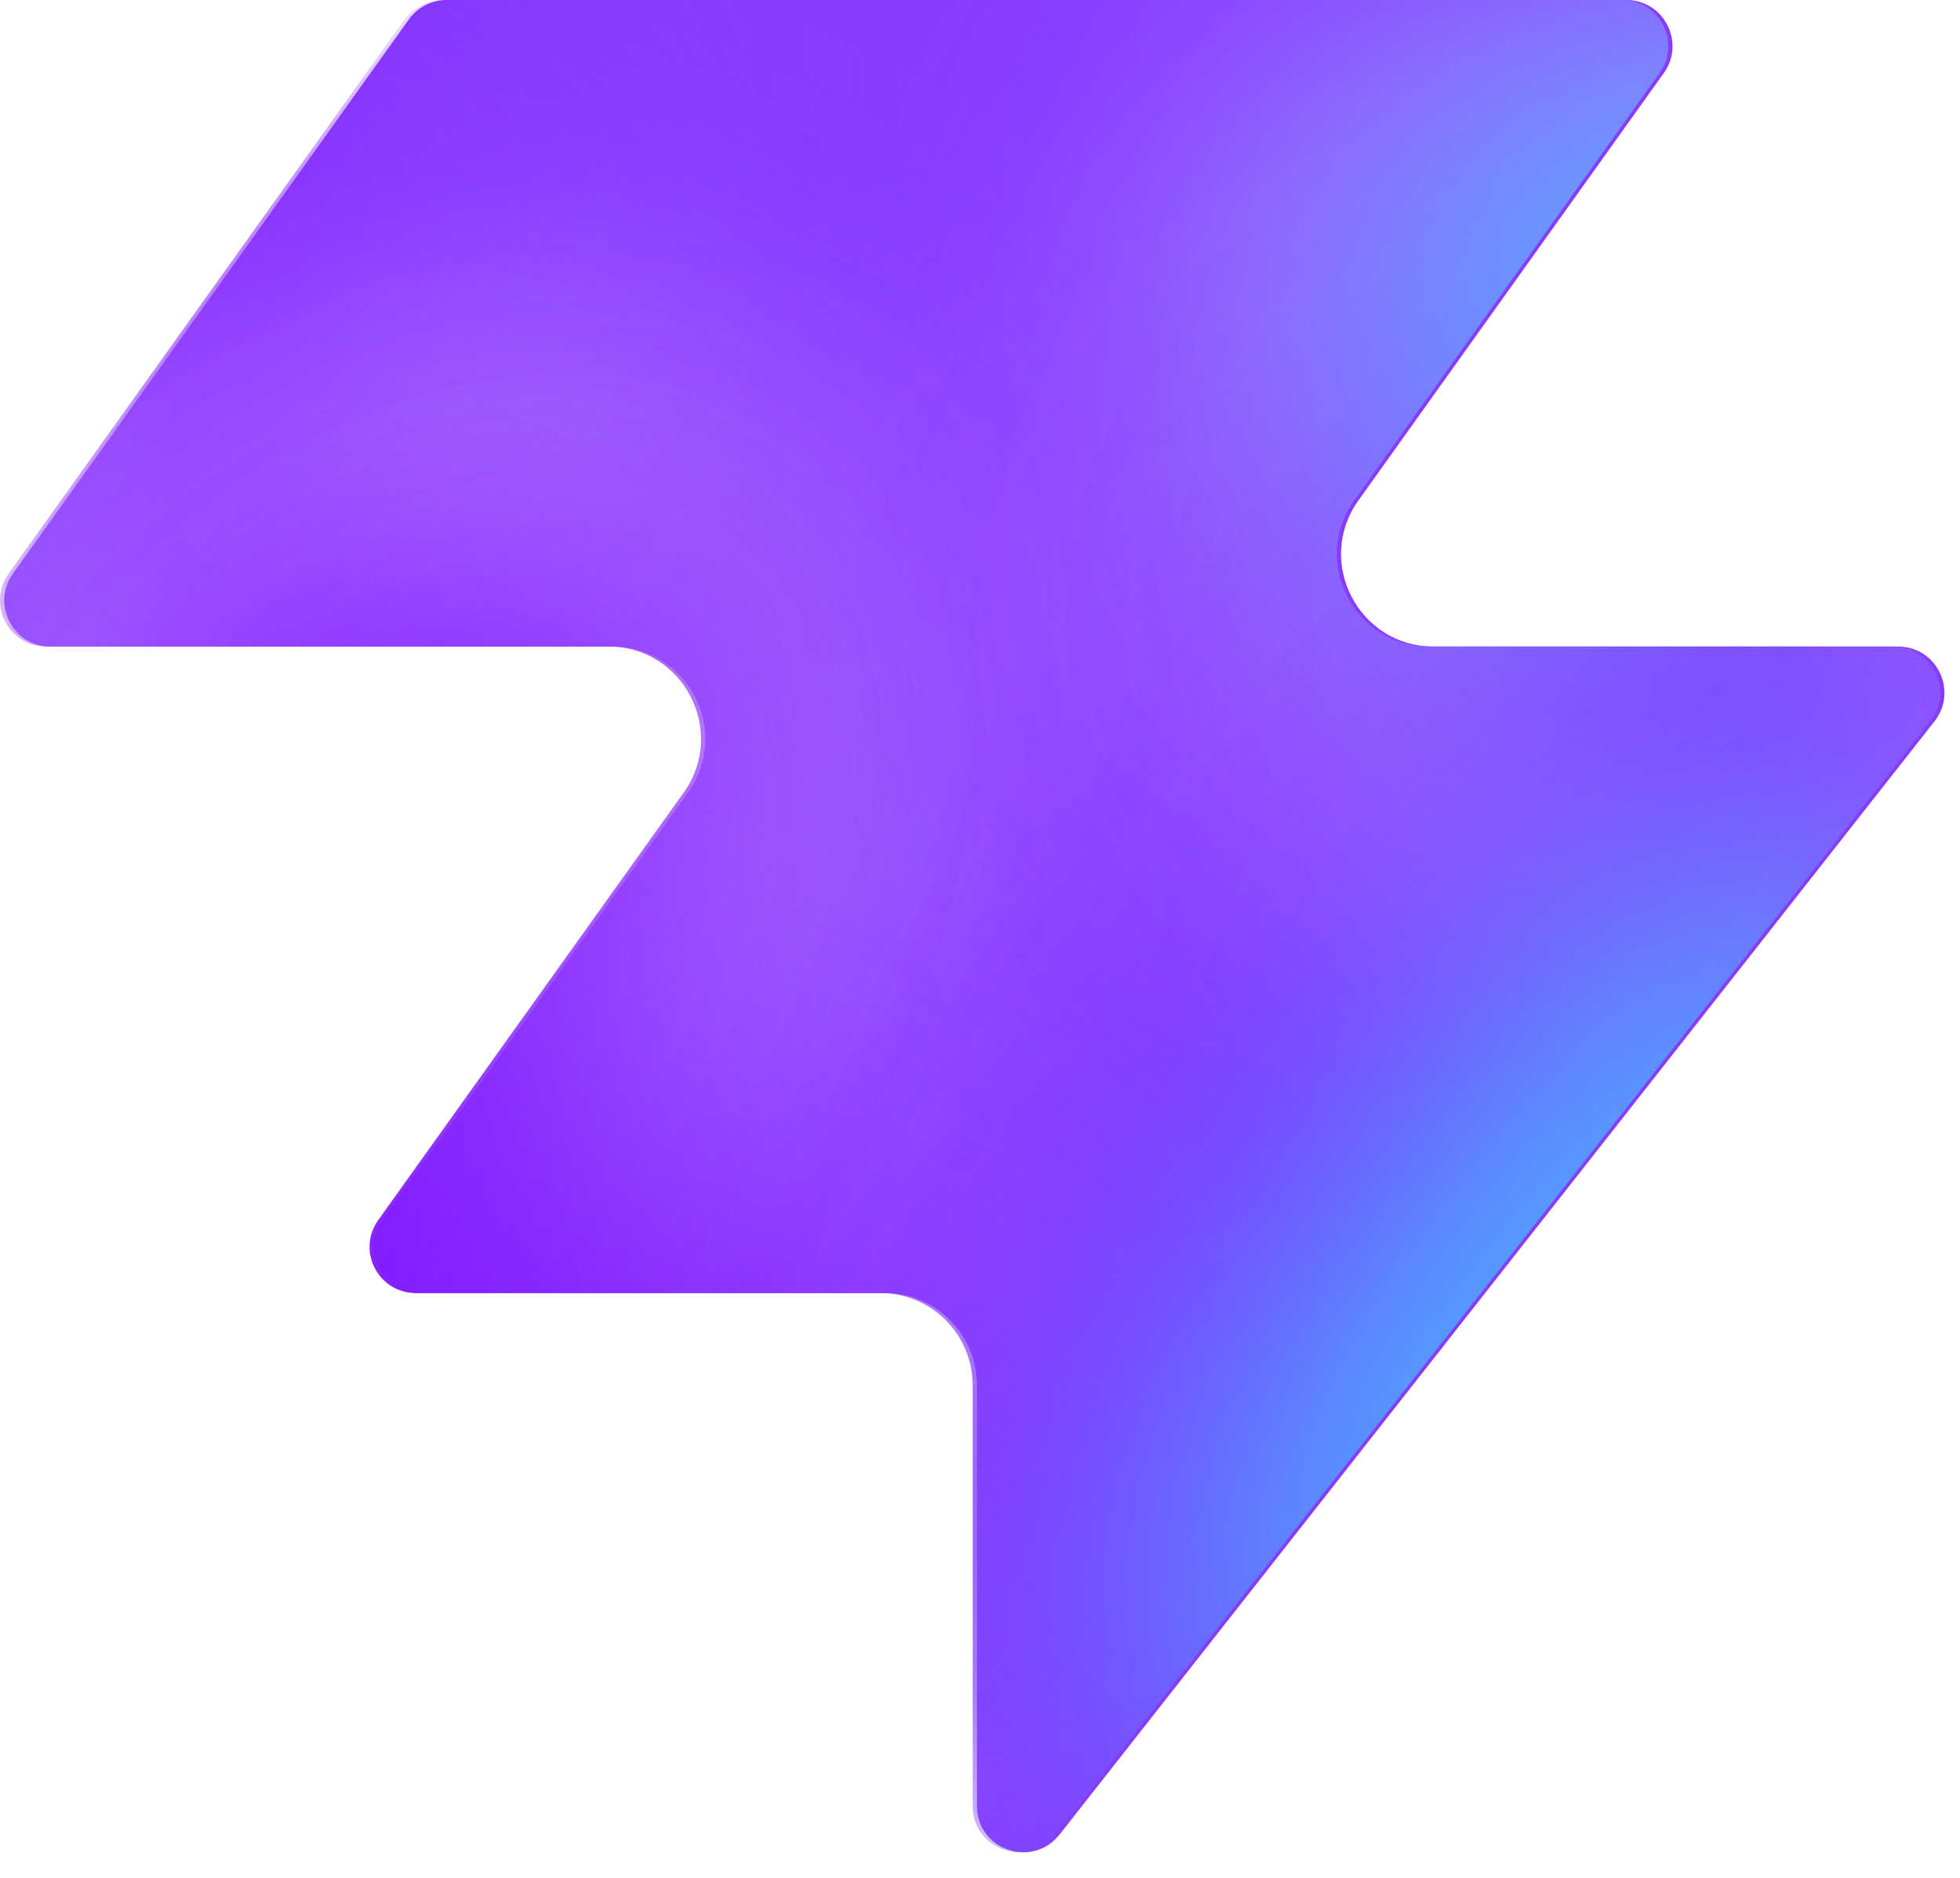
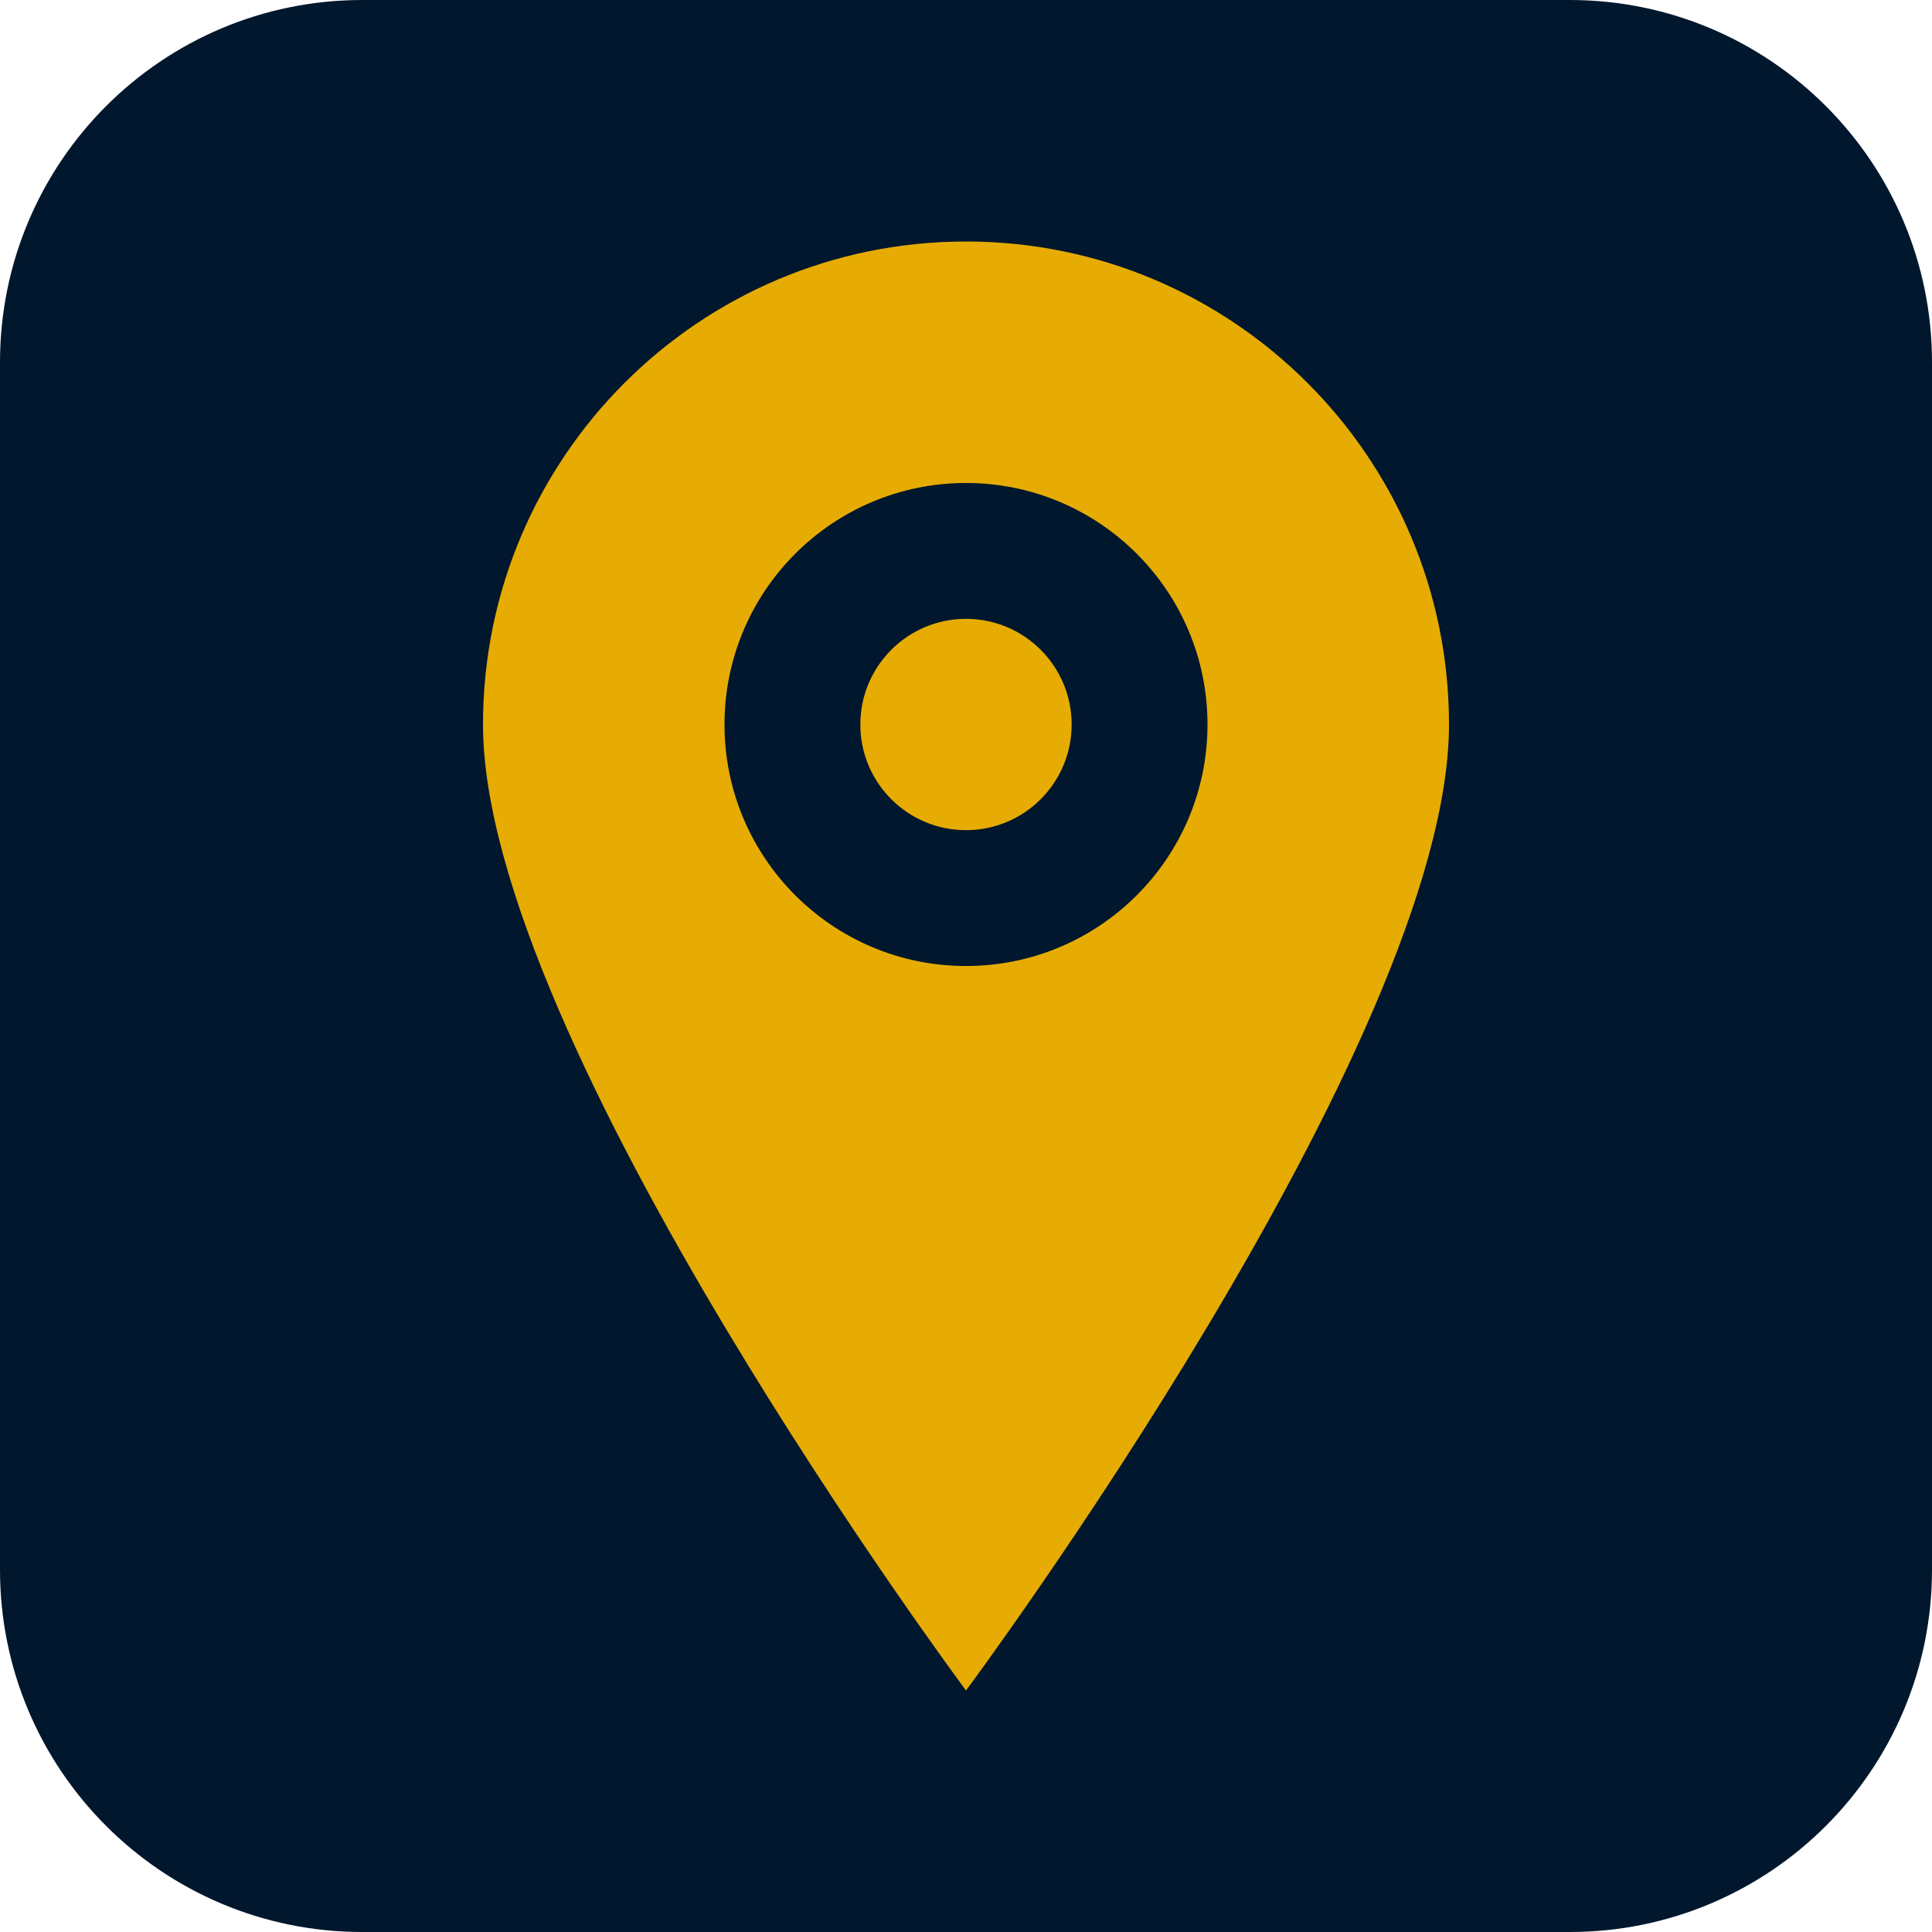
- <svg xmlns="http://www.w3.org/2000/svg" width="48" height="46" fill="none" viewBox="0 0 48 46">
-   <path fill="#863bff" d="M25.946 44.938c-.664.845-2.021.375-2.021-.698V33.937a2.26 2.26 0 0 0-2.262-2.262H10.287c-.92 0-1.456-1.04-.92-1.788l7.48-10.471c1.07-1.497 0-3.578-1.842-3.578H1.237c-.92 0-1.456-1.04-.92-1.788L10.013.474c.214-.297.556-.474.92-.474h28.894c.92 0 1.456 1.04.92 1.788l-7.48 10.471c-1.07 1.498 0 3.579 1.842 3.579h11.377c.943 0 1.473 1.088.89 1.83L25.947 44.94z" style="fill:#863bff;fill:color(display-p3 .525 .23 1);fill-opacity:1" />
-   <mask id="a" width="48" height="46" x="0" y="0" maskUnits="userSpaceOnUse" style="mask-type:alpha">
-     <path fill="#000" d="M25.842 44.938c-.664.844-2.021.375-2.021-.698V33.937a2.26 2.26 0 0 0-2.262-2.262H10.183c-.92 0-1.456-1.04-.92-1.788l7.48-10.471c1.07-1.498 0-3.579-1.842-3.579H1.133c-.92 0-1.456-1.04-.92-1.787L9.91.473c.214-.297.556-.474.92-.474h28.894c.92 0 1.456 1.04.92 1.788l-7.48 10.471c-1.07 1.498 0 3.578 1.842 3.578h11.377c.943 0 1.473 1.088.89 1.832L25.843 44.94z" style="fill:#000;fill-opacity:1" />
-   </mask>
-   <g mask="url(#a)">
-     <g filter="url(#b)">
-       <ellipse cx="5.508" cy="14.704" fill="#ede6ff" rx="5.508" ry="14.704" style="fill:#ede6ff;fill:color(display-p3 .927 .903 1);fill-opacity:1" transform="matrix(.00324 1 1 -.00324 -4.47 31.516)" />
-     </g>
-     <g filter="url(#c)">
-       <ellipse cx="10.399" cy="29.851" fill="#ede6ff" rx="10.399" ry="29.851" style="fill:#ede6ff;fill:color(display-p3 .927 .903 1);fill-opacity:1" transform="matrix(.00324 1 1 -.00324 -39.328 7.883)" />
-     </g>
-     <g filter="url(#d)">
-       <ellipse cx="5.508" cy="30.487" fill="#7e14ff" rx="5.508" ry="30.487" style="fill:#7e14ff;fill:color(display-p3 .492 .077 1);fill-opacity:1" transform="rotate(89.814 -25.913 -14.639)scale(1 -1)" />
-     </g>
-     <g filter="url(#e)">
-       <ellipse cx="5.508" cy="30.599" fill="#7e14ff" rx="5.508" ry="30.599" style="fill:#7e14ff;fill:color(display-p3 .492 .077 1);fill-opacity:1" transform="rotate(89.814 -32.644 -3.334)scale(1 -1)" />
-     </g>
-     <g filter="url(#f)">
-       <ellipse cx="5.508" cy="30.599" fill="#7e14ff" rx="5.508" ry="30.599" style="fill:#7e14ff;fill:color(display-p3 .492 .077 1);fill-opacity:1" transform="matrix(.00324 1 1 -.00324 -34.34 30.47)" />
-     </g>
-     <g filter="url(#g)">
-       <ellipse cx="14.072" cy="22.078" fill="#ede6ff" rx="14.072" ry="22.078" style="fill:#ede6ff;fill:color(display-p3 .927 .903 1);fill-opacity:1" transform="rotate(93.35 24.506 48.493)scale(-1 1)" />
-     </g>
-     <g filter="url(#h)">
-       <ellipse cx="3.47" cy="21.501" fill="#7e14ff" rx="3.47" ry="21.501" style="fill:#7e14ff;fill:color(display-p3 .492 .077 1);fill-opacity:1" transform="rotate(89.009 28.708 47.59)scale(-1 1)" />
-     </g>
-     <g filter="url(#i)">
-       <ellipse cx="3.47" cy="21.501" fill="#7e14ff" rx="3.47" ry="21.501" style="fill:#7e14ff;fill:color(display-p3 .492 .077 1);fill-opacity:1" transform="rotate(89.009 28.708 47.59)scale(-1 1)" />
-     </g>
-     <g filter="url(#j)">
-       <ellipse cx=".387" cy="8.972" fill="#7e14ff" rx="4.407" ry="29.108" style="fill:#7e14ff;fill:color(display-p3 .492 .077 1);fill-opacity:1" transform="rotate(39.51 .387 8.972)" />
-     </g>
-     <g filter="url(#k)">
-       <ellipse cx="47.523" cy="-6.092" fill="#7e14ff" rx="4.407" ry="29.108" style="fill:#7e14ff;fill:color(display-p3 .492 .077 1);fill-opacity:1" transform="rotate(37.892 47.523 -6.092)" />
-     </g>
-     <g filter="url(#l)">
-       <ellipse cx="41.412" cy="6.333" fill="#47bfff" rx="5.971" ry="9.665" style="fill:#47bfff;fill:color(display-p3 .28 .748 1);fill-opacity:1" transform="rotate(37.892 41.412 6.333)" />
-     </g>
-     <g filter="url(#m)">
-       <ellipse cx="-1.879" cy="38.332" fill="#7e14ff" rx="4.407" ry="29.108" style="fill:#7e14ff;fill:color(display-p3 .492 .077 1);fill-opacity:1" transform="rotate(37.892 -1.88 38.332)" />
-     </g>
-     <g filter="url(#n)">
-       <ellipse cx="-1.879" cy="38.332" fill="#7e14ff" rx="4.407" ry="29.108" style="fill:#7e14ff;fill:color(display-p3 .492 .077 1);fill-opacity:1" transform="rotate(37.892 -1.88 38.332)" />
-     </g>
-     <g filter="url(#o)">
-       <ellipse cx="35.651" cy="29.907" fill="#7e14ff" rx="4.407" ry="29.108" style="fill:#7e14ff;fill:color(display-p3 .492 .077 1);fill-opacity:1" transform="rotate(37.892 35.651 29.907)" />
-     </g>
-     <g filter="url(#p)">
-       <ellipse cx="38.418" cy="32.4" fill="#47bfff" rx="5.971" ry="15.297" style="fill:#47bfff;fill:color(display-p3 .28 .748 1);fill-opacity:1" transform="rotate(37.892 38.418 32.4)" />
-     </g>
-   </g>
-   <defs>
-     <filter id="b" width="60.045" height="41.654" x="-19.77" y="16.149" color-interpolation-filters="sRGB" filterUnits="userSpaceOnUse">
-       <feFlood flood-opacity="0" result="BackgroundImageFix" />
-       <feBlend in="SourceGraphic" in2="BackgroundImageFix" result="shape" />
-       <feGaussianBlur result="effect1_foregroundBlur_2002_17158" stdDeviation="7.659" />
-     </filter>
-     <filter id="c" width="90.34" height="51.437" x="-54.613" y="-7.533" color-interpolation-filters="sRGB" filterUnits="userSpaceOnUse">
-       <feFlood flood-opacity="0" result="BackgroundImageFix" />
-       <feBlend in="SourceGraphic" in2="BackgroundImageFix" result="shape" />
-       <feGaussianBlur result="effect1_foregroundBlur_2002_17158" stdDeviation="7.659" />
-     </filter>
-     <filter id="d" width="79.355" height="29.4" x="-49.64" y="2.03" color-interpolation-filters="sRGB" filterUnits="userSpaceOnUse">
-       <feFlood flood-opacity="0" result="BackgroundImageFix" />
-       <feBlend in="SourceGraphic" in2="BackgroundImageFix" result="shape" />
-       <feGaussianBlur result="effect1_foregroundBlur_2002_17158" stdDeviation="4.596" />
-     </filter>
-     <filter id="e" width="79.579" height="29.4" x="-45.045" y="20.029" color-interpolation-filters="sRGB" filterUnits="userSpaceOnUse">
-       <feFlood flood-opacity="0" result="BackgroundImageFix" />
-       <feBlend in="SourceGraphic" in2="BackgroundImageFix" result="shape" />
-       <feGaussianBlur result="effect1_foregroundBlur_2002_17158" stdDeviation="4.596" />
-     </filter>
-     <filter id="f" width="79.579" height="29.4" x="-43.513" y="21.178" color-interpolation-filters="sRGB" filterUnits="userSpaceOnUse">
-       <feFlood flood-opacity="0" result="BackgroundImageFix" />
-       <feBlend in="SourceGraphic" in2="BackgroundImageFix" result="shape" />
-       <feGaussianBlur result="effect1_foregroundBlur_2002_17158" stdDeviation="4.596" />
-     </filter>
-     <filter id="g" width="74.749" height="58.852" x="15.756" y="-17.901" color-interpolation-filters="sRGB" filterUnits="userSpaceOnUse">
-       <feFlood flood-opacity="0" result="BackgroundImageFix" />
-       <feBlend in="SourceGraphic" in2="BackgroundImageFix" result="shape" />
-       <feGaussianBlur result="effect1_foregroundBlur_2002_17158" stdDeviation="7.659" />
-     </filter>
-     <filter id="h" width="61.377" height="25.362" x="23.548" y="2.284" color-interpolation-filters="sRGB" filterUnits="userSpaceOnUse">
-       <feFlood flood-opacity="0" result="BackgroundImageFix" />
-       <feBlend in="SourceGraphic" in2="BackgroundImageFix" result="shape" />
-       <feGaussianBlur result="effect1_foregroundBlur_2002_17158" stdDeviation="4.596" />
-     </filter>
-     <filter id="i" width="61.377" height="25.362" x="23.548" y="2.284" color-interpolation-filters="sRGB" filterUnits="userSpaceOnUse">
-       <feFlood flood-opacity="0" result="BackgroundImageFix" />
-       <feBlend in="SourceGraphic" in2="BackgroundImageFix" result="shape" />
-       <feGaussianBlur result="effect1_foregroundBlur_2002_17158" stdDeviation="4.596" />
-     </filter>
-     <filter id="j" width="56.045" height="63.649" x="-27.636" y="-22.853" color-interpolation-filters="sRGB" filterUnits="userSpaceOnUse">
-       <feFlood flood-opacity="0" result="BackgroundImageFix" />
-       <feBlend in="SourceGraphic" in2="BackgroundImageFix" result="shape" />
-       <feGaussianBlur result="effect1_foregroundBlur_2002_17158" stdDeviation="4.596" />
-     </filter>
-     <filter id="k" width="54.814" height="64.646" x="20.116" y="-38.415" color-interpolation-filters="sRGB" filterUnits="userSpaceOnUse">
-       <feFlood flood-opacity="0" result="BackgroundImageFix" />
-       <feBlend in="SourceGraphic" in2="BackgroundImageFix" result="shape" />
-       <feGaussianBlur result="effect1_foregroundBlur_2002_17158" stdDeviation="4.596" />
-     </filter>
-     <filter id="l" width="33.541" height="35.313" x="24.641" y="-11.323" color-interpolation-filters="sRGB" filterUnits="userSpaceOnUse">
-       <feFlood flood-opacity="0" result="BackgroundImageFix" />
-       <feBlend in="SourceGraphic" in2="BackgroundImageFix" result="shape" />
-       <feGaussianBlur result="effect1_foregroundBlur_2002_17158" stdDeviation="4.596" />
-     </filter>
-     <filter id="m" width="54.814" height="64.646" x="-29.286" y="6.009" color-interpolation-filters="sRGB" filterUnits="userSpaceOnUse">
-       <feFlood flood-opacity="0" result="BackgroundImageFix" />
-       <feBlend in="SourceGraphic" in2="BackgroundImageFix" result="shape" />
-       <feGaussianBlur result="effect1_foregroundBlur_2002_17158" stdDeviation="4.596" />
-     </filter>
-     <filter id="n" width="54.814" height="64.646" x="-29.286" y="6.009" color-interpolation-filters="sRGB" filterUnits="userSpaceOnUse">
-       <feFlood flood-opacity="0" result="BackgroundImageFix" />
-       <feBlend in="SourceGraphic" in2="BackgroundImageFix" result="shape" />
-       <feGaussianBlur result="effect1_foregroundBlur_2002_17158" stdDeviation="4.596" />
-     </filter>
-     <filter id="o" width="54.814" height="64.646" x="8.244" y="-2.416" color-interpolation-filters="sRGB" filterUnits="userSpaceOnUse">
-       <feFlood flood-opacity="0" result="BackgroundImageFix" />
-       <feBlend in="SourceGraphic" in2="BackgroundImageFix" result="shape" />
-       <feGaussianBlur result="effect1_foregroundBlur_2002_17158" stdDeviation="4.596" />
-     </filter>
-     <filter id="p" width="39.409" height="43.623" x="18.713" y="10.588" color-interpolation-filters="sRGB" filterUnits="userSpaceOnUse">
-       <feFlood flood-opacity="0" result="BackgroundImageFix" />
-       <feBlend in="SourceGraphic" in2="BackgroundImageFix" result="shape" />
-       <feGaussianBlur result="effect1_foregroundBlur_2002_17158" stdDeviation="4.596" />
-     </filter>
-   </defs>
+ <svg xmlns="http://www.w3.org/2000/svg" viewBox="0 0 64 64" width="64" height="64">
+   <rect width="64" height="64" rx="12" fill="#00172D" />
+   <path d="M32 8C23.163 8 16 15.163 16 24C16 34.5 32 56 32 56C32 56 48 34.5 48 24C48 15.163 40.837 8 32 8Z" fill="#E6AC03" />
+   <circle cx="32" cy="24" r="8" fill="#00172D" />
+   <circle cx="32" cy="24" r="3.5" fill="#E6AC03" />
</svg>
